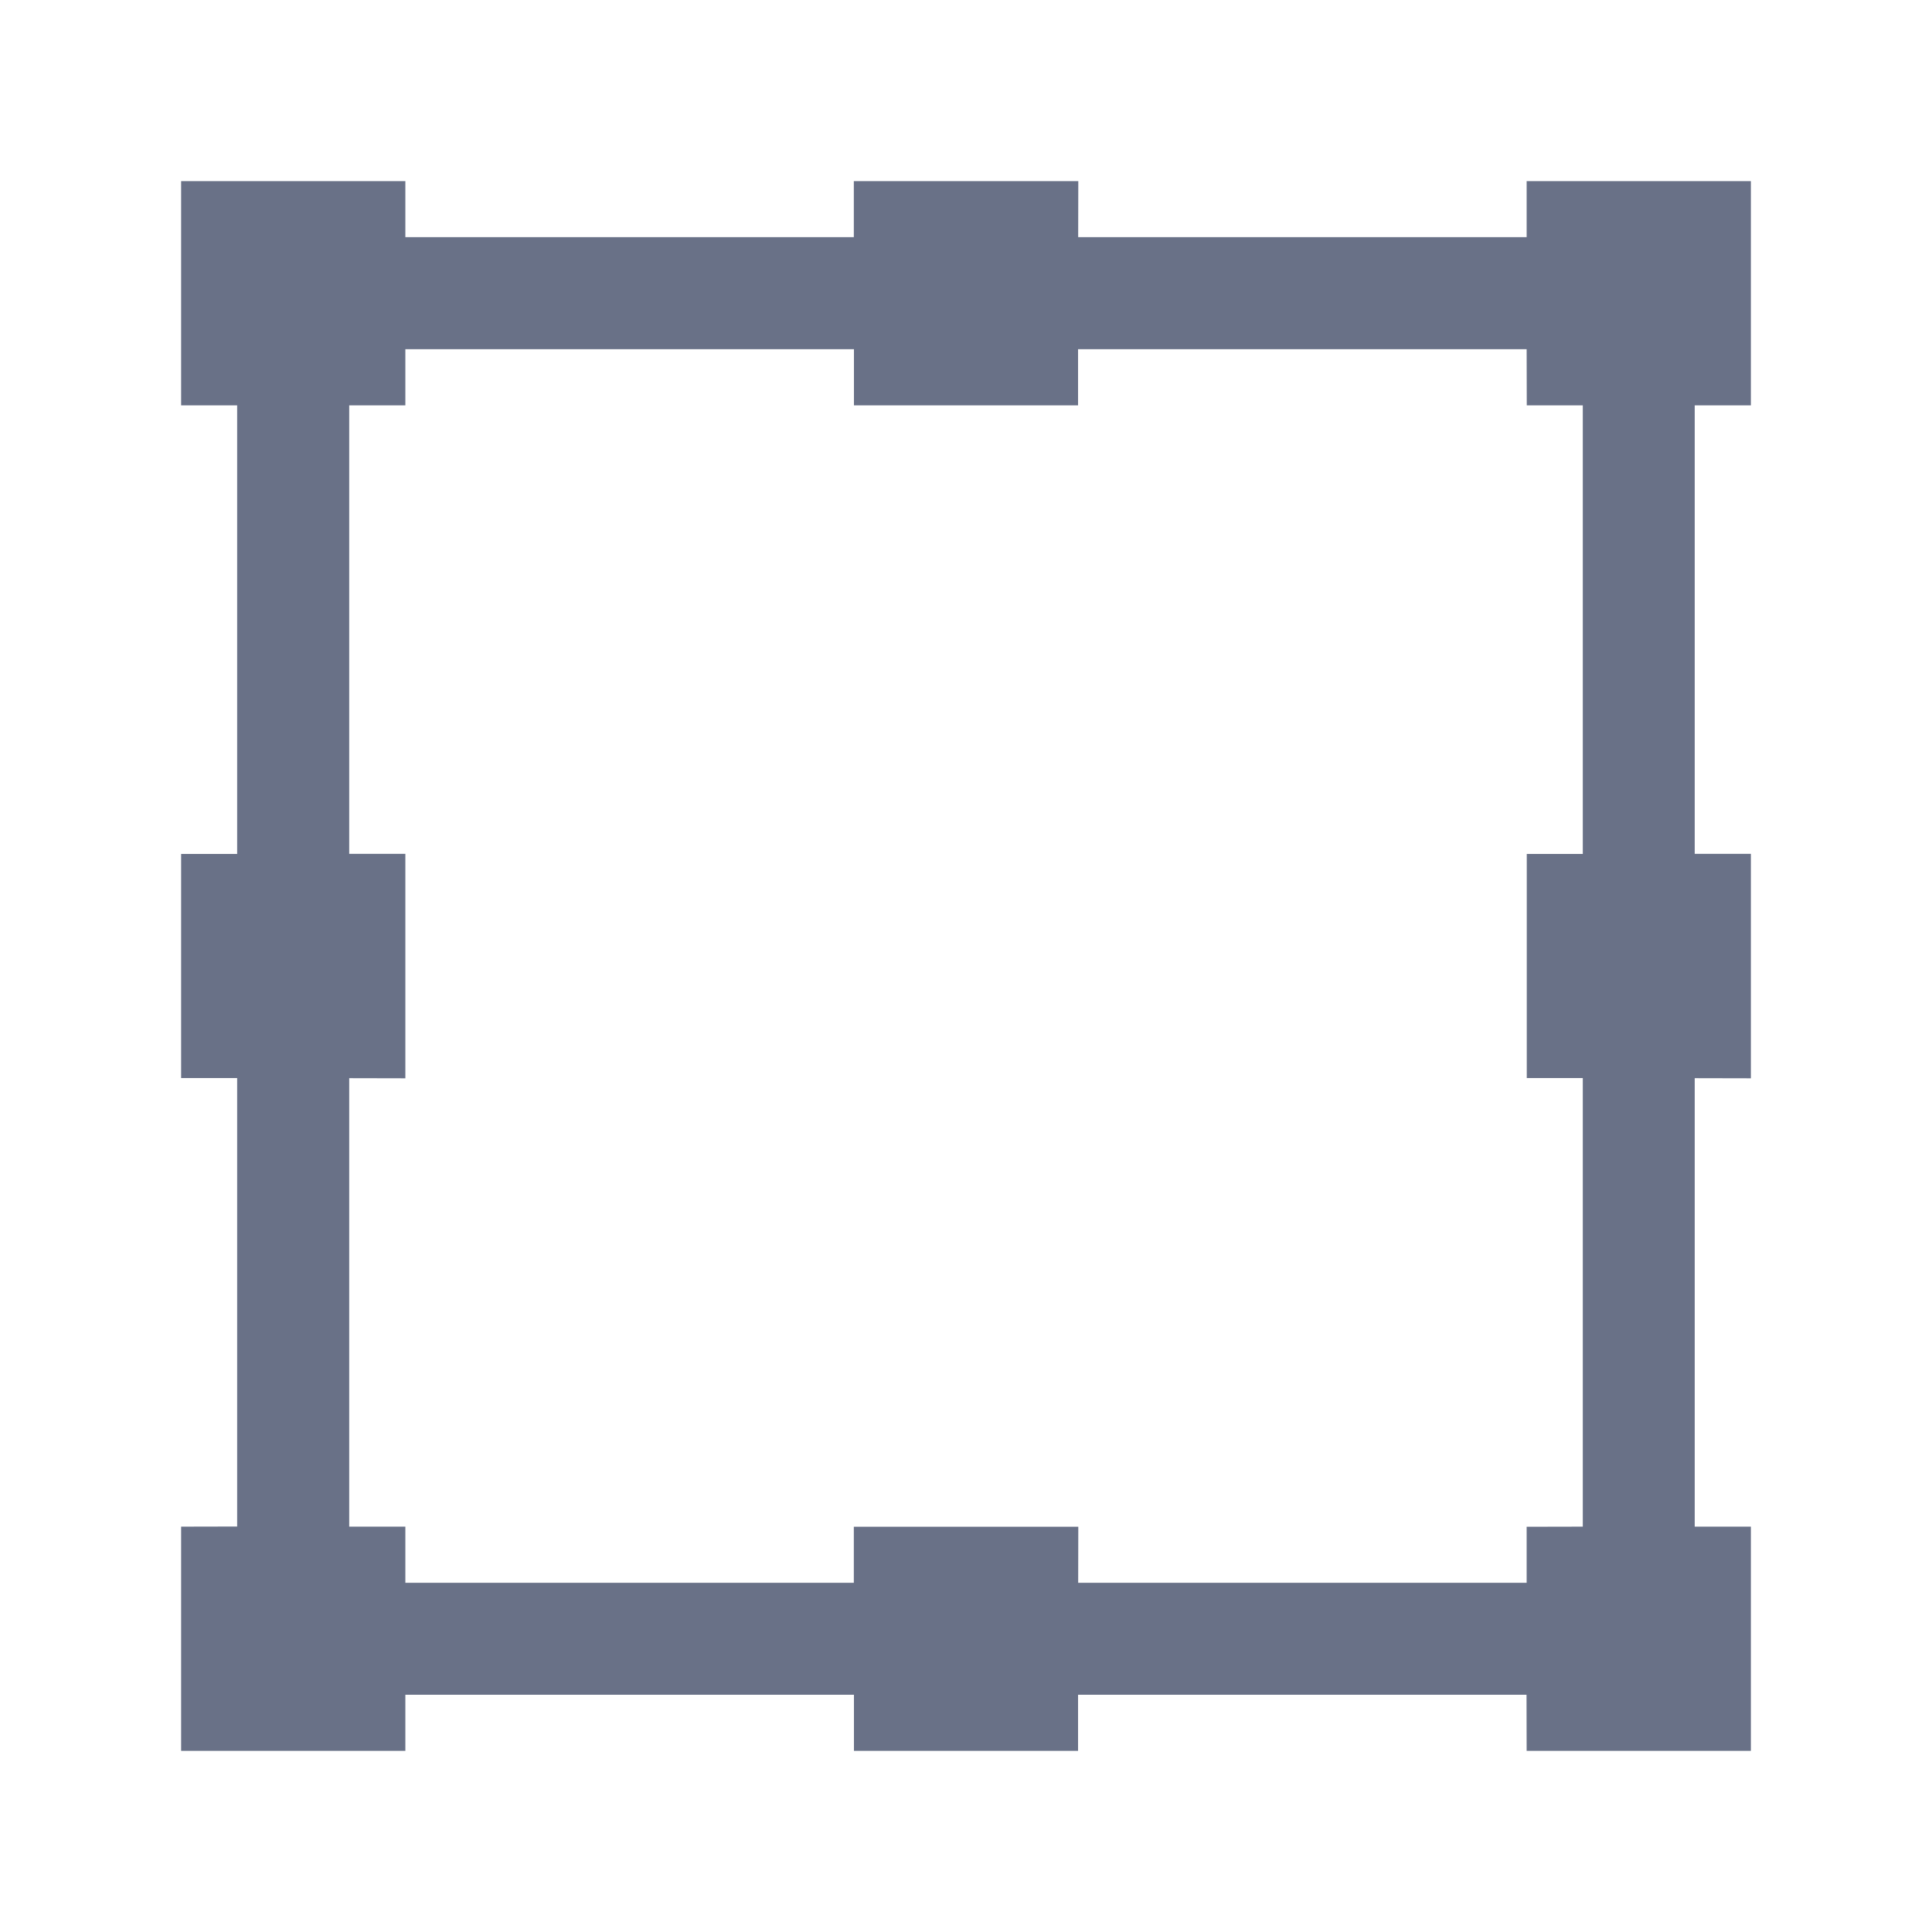
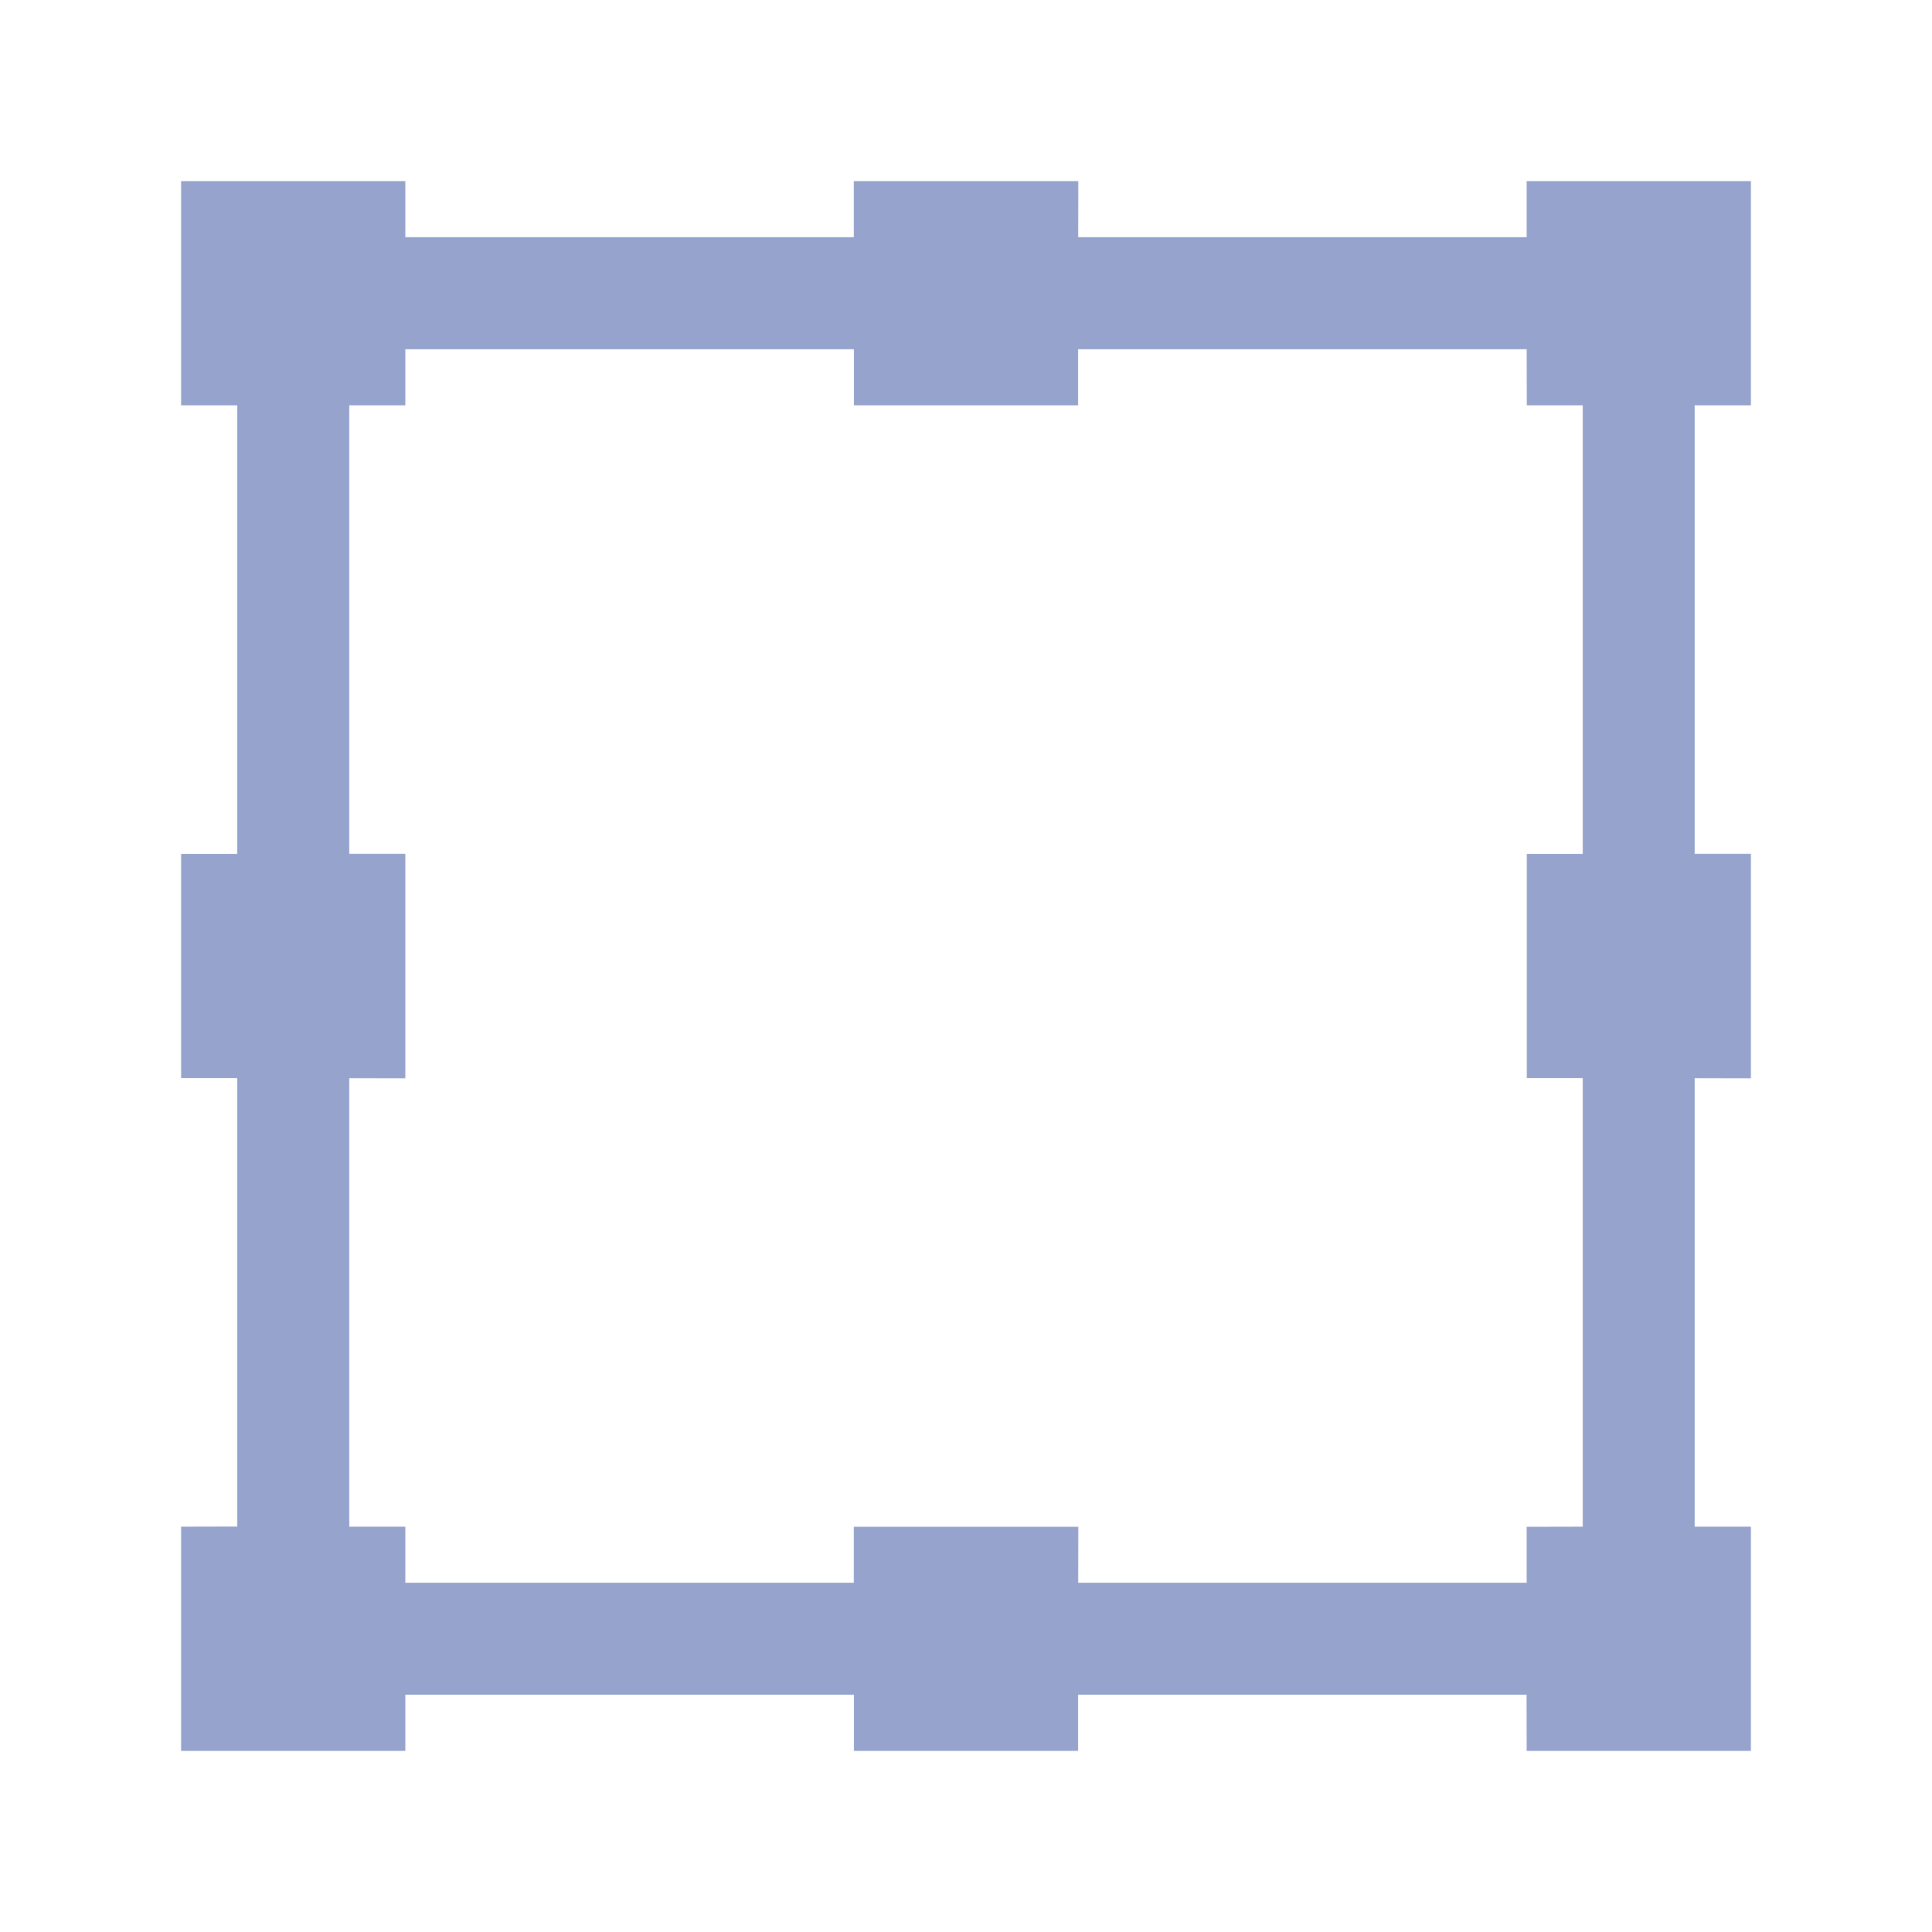
- <svg xmlns="http://www.w3.org/2000/svg" t="1613974673787" class="icon" viewBox="0 0 1024 1024" version="1.1" p-id="27945" fill="#697187" width="128" height="128">
+ <svg xmlns="http://www.w3.org/2000/svg" t="1613974673787" class="icon" viewBox="0 0 1024 1024" version="1.1" p-id="27945" fill="#96a4cd" width="128" height="128">
  <defs>
    <style type="text/css" />
  </defs>
-   <path d="M214.848 96v29.696h237.696V96H571.52l-0.064 29.696h237.696V96H928v118.848h-29.76v237.696h29.76V571.52l-29.76-0.064v237.696h29.76V928h-118.848l-0.064-29.76H571.392v29.76H452.608v-29.76H214.848v29.76H96v-118.848l29.696-0.064V571.392H96V452.608h29.696V214.848H96V96h118.848z m237.696 89.088H214.848v29.76h-29.76v237.696h29.76V571.52l-29.76-0.064v237.696h29.76v29.76h237.696v-29.696H571.52l-0.064 29.696h237.696v-29.696l29.76-0.064V571.392h-29.696V452.608h29.696V214.848h-29.696l-0.064-29.76H571.392v29.76H452.608v-29.76z" p-id="27946" fill="#697187" />
+   <path d="M214.848 96v29.696h237.696V96H571.52l-0.064 29.696h237.696V96H928v118.848h-29.76v237.696h29.76V571.52l-29.76-0.064v237.696h29.76V928h-118.848l-0.064-29.76H571.392v29.76H452.608v-29.76H214.848v29.76H96v-118.848l29.696-0.064V571.392H96V452.608h29.696V214.848H96V96h118.848z m237.696 89.088H214.848v29.76h-29.76v237.696h29.76V571.52l-29.76-0.064v237.696h29.76v29.76h237.696v-29.696H571.52l-0.064 29.696h237.696v-29.696l29.76-0.064V571.392h-29.696V452.608h29.696V214.848h-29.696l-0.064-29.76H571.392v29.76H452.608v-29.76z" p-id="27946" fill="#96a4cd" />
</svg>
